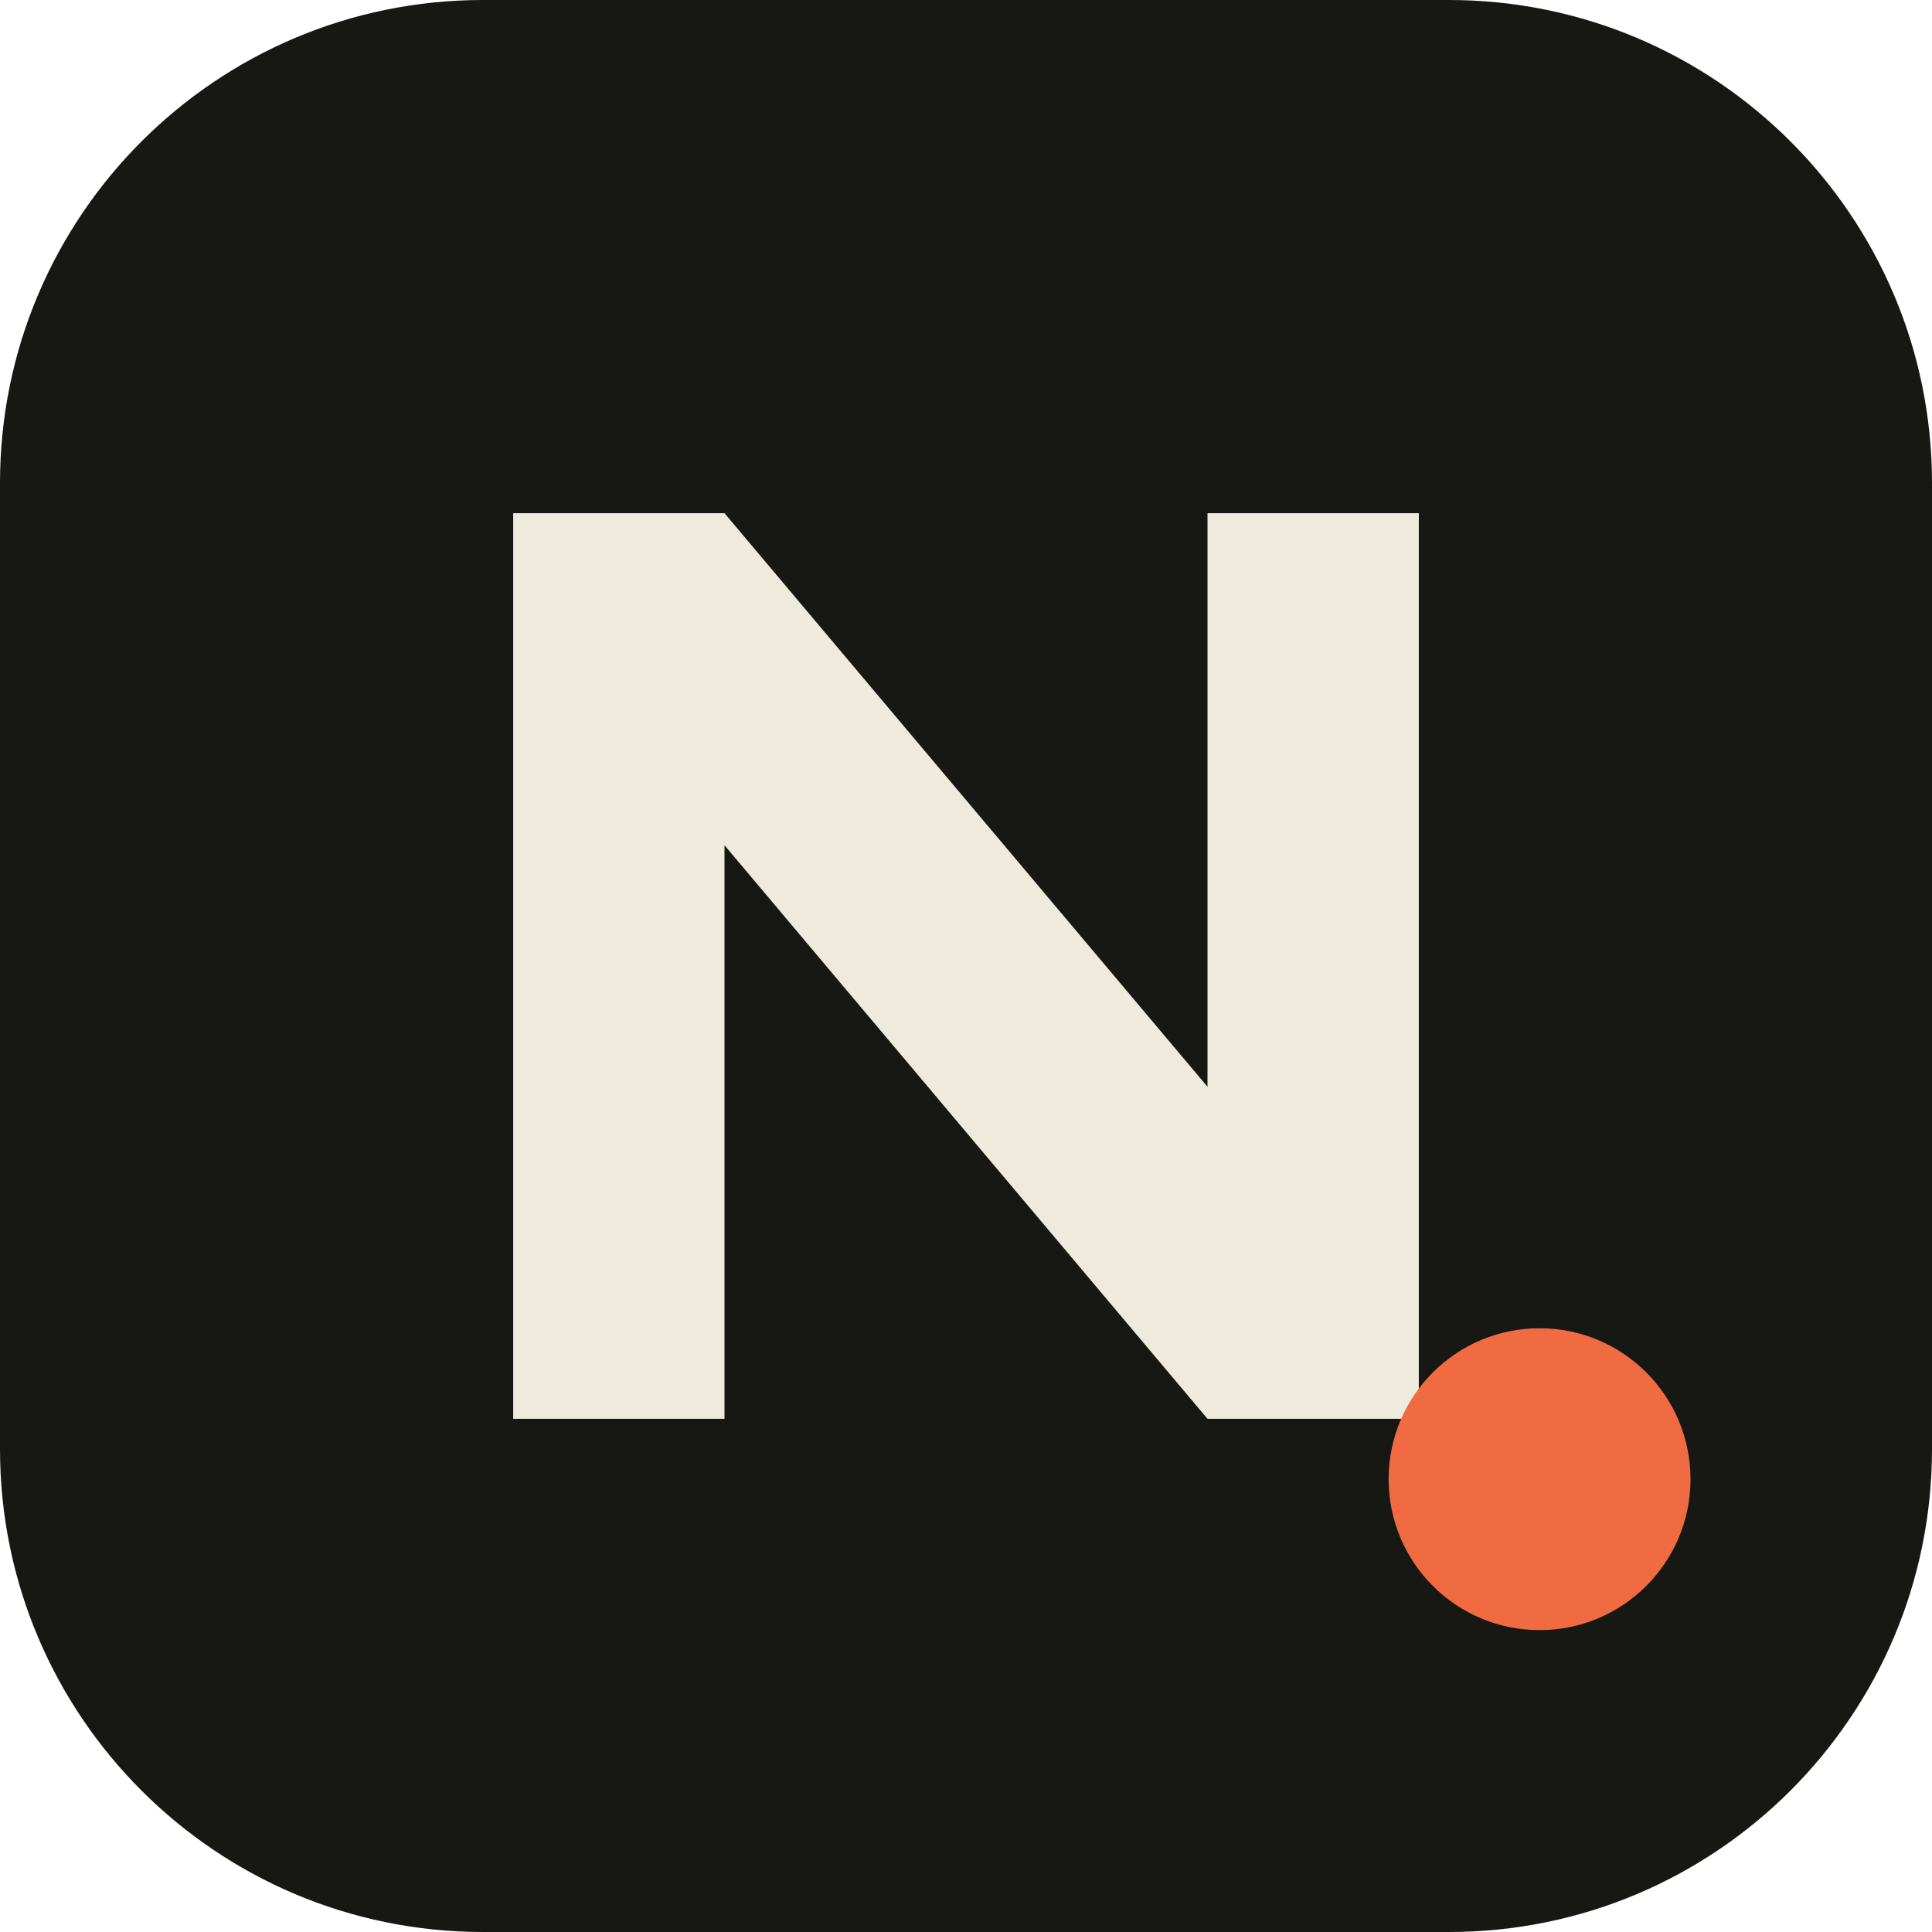
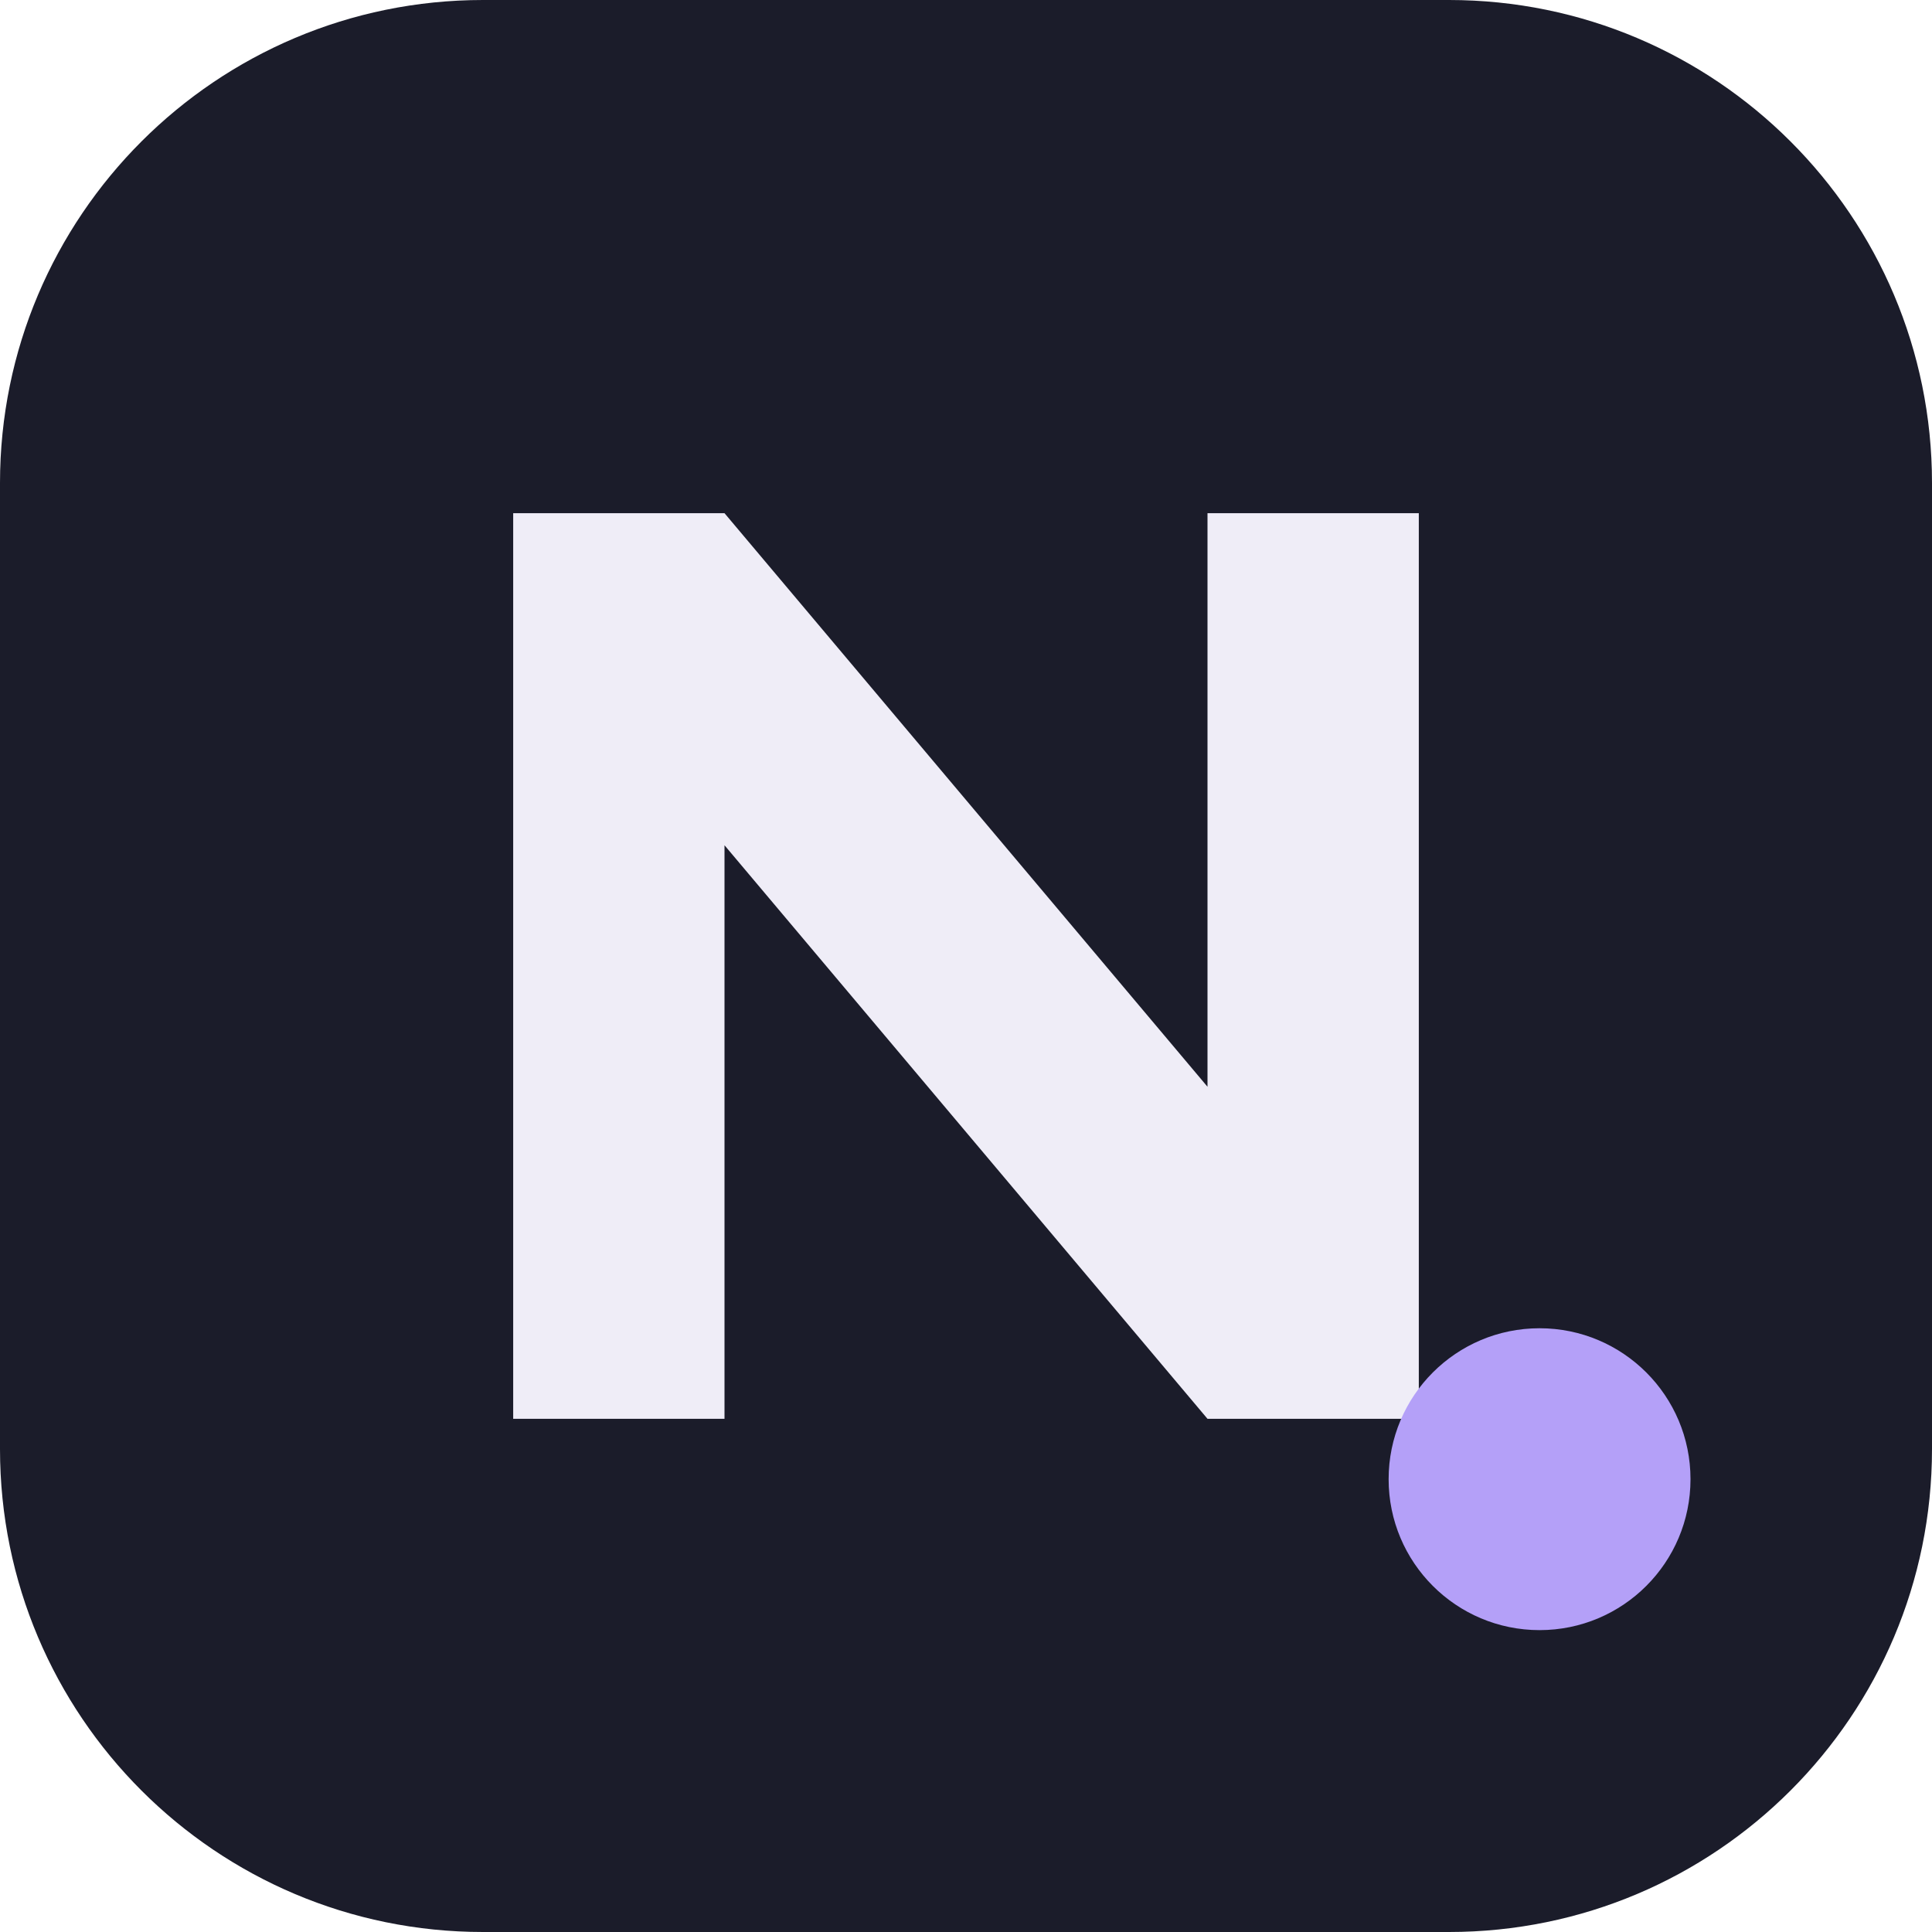
<svg xmlns="http://www.w3.org/2000/svg" viewBox="0 0 64 64">
-   <rect width="64" height="64" rx="16" fill="#171813" />
-   <path d="M17 47V17h7l16 19V17h7v30h-7L24 28v19z" fill="#eeeadd" />
-   <circle cx="51" cy="49" r="5" fill="#f16b42" />
+   <rect width="64" height="64" rx="16" fill="#1b1c2a" />
+   <path d="M17 47V17h7l16 19V17h7v30h-7L24 28v19z" fill="#efedf7" />
+   <circle cx="51" cy="49" r="5" fill="#b4a0f8" />
</svg>
